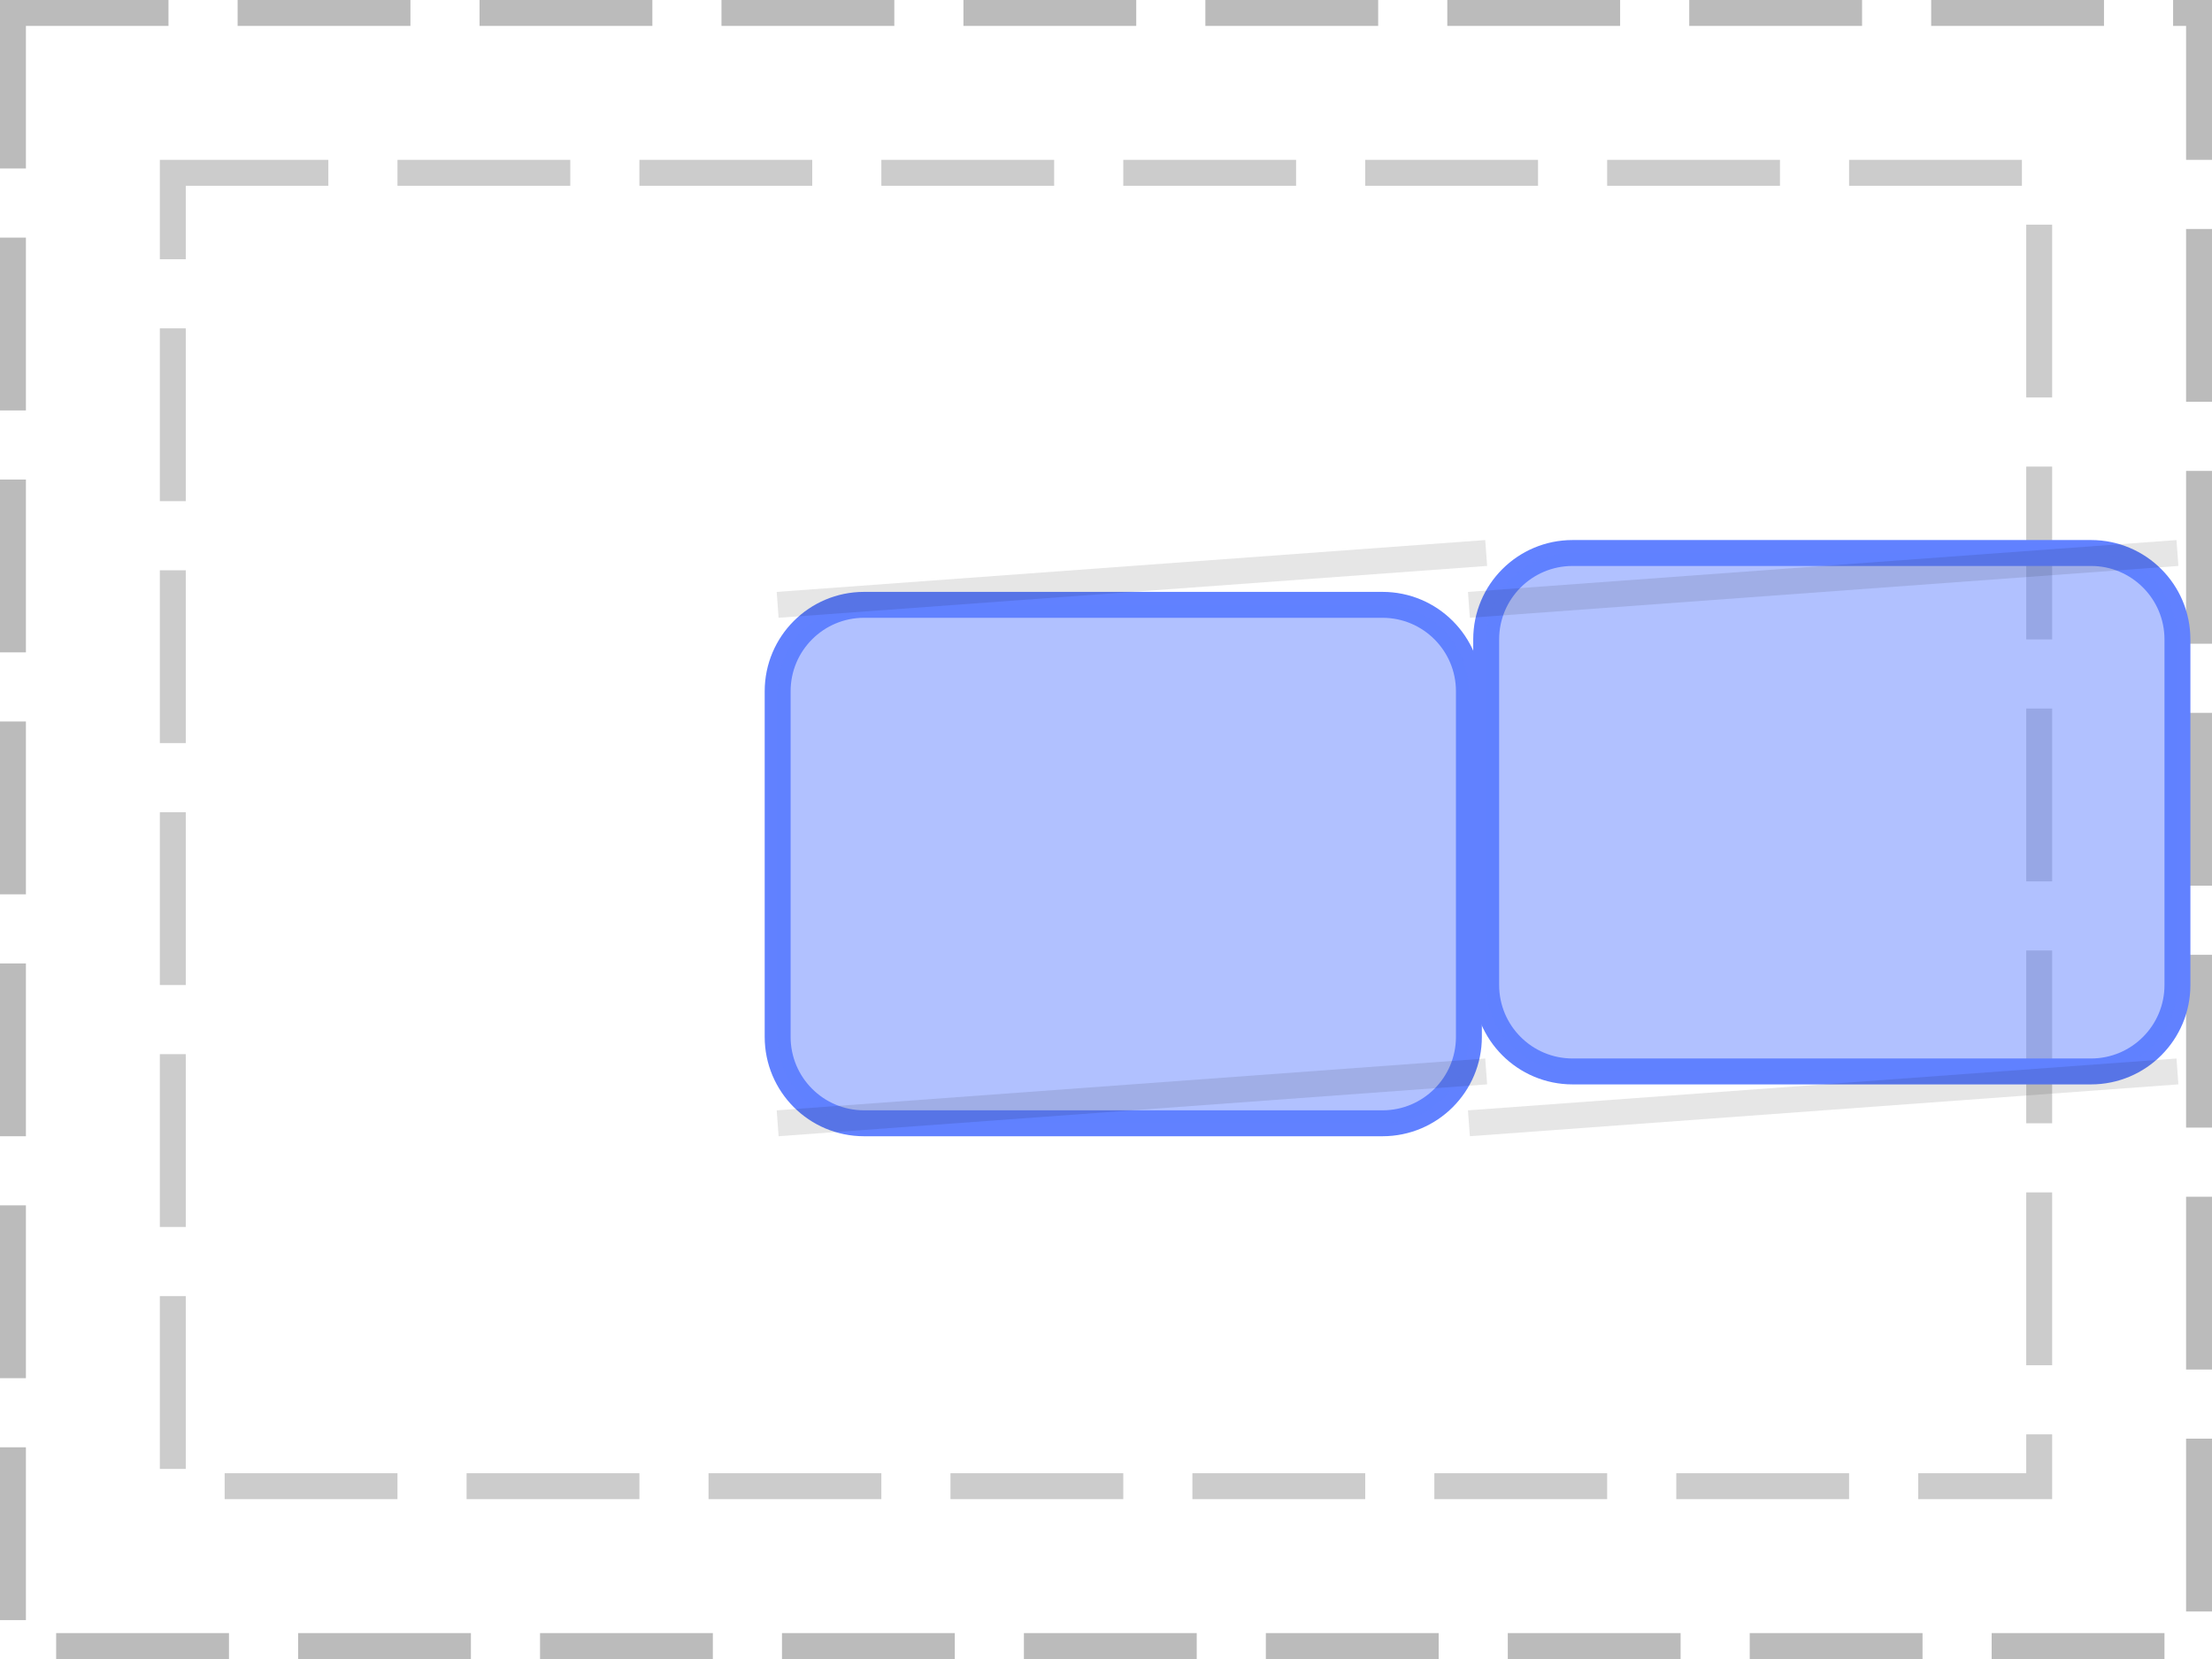
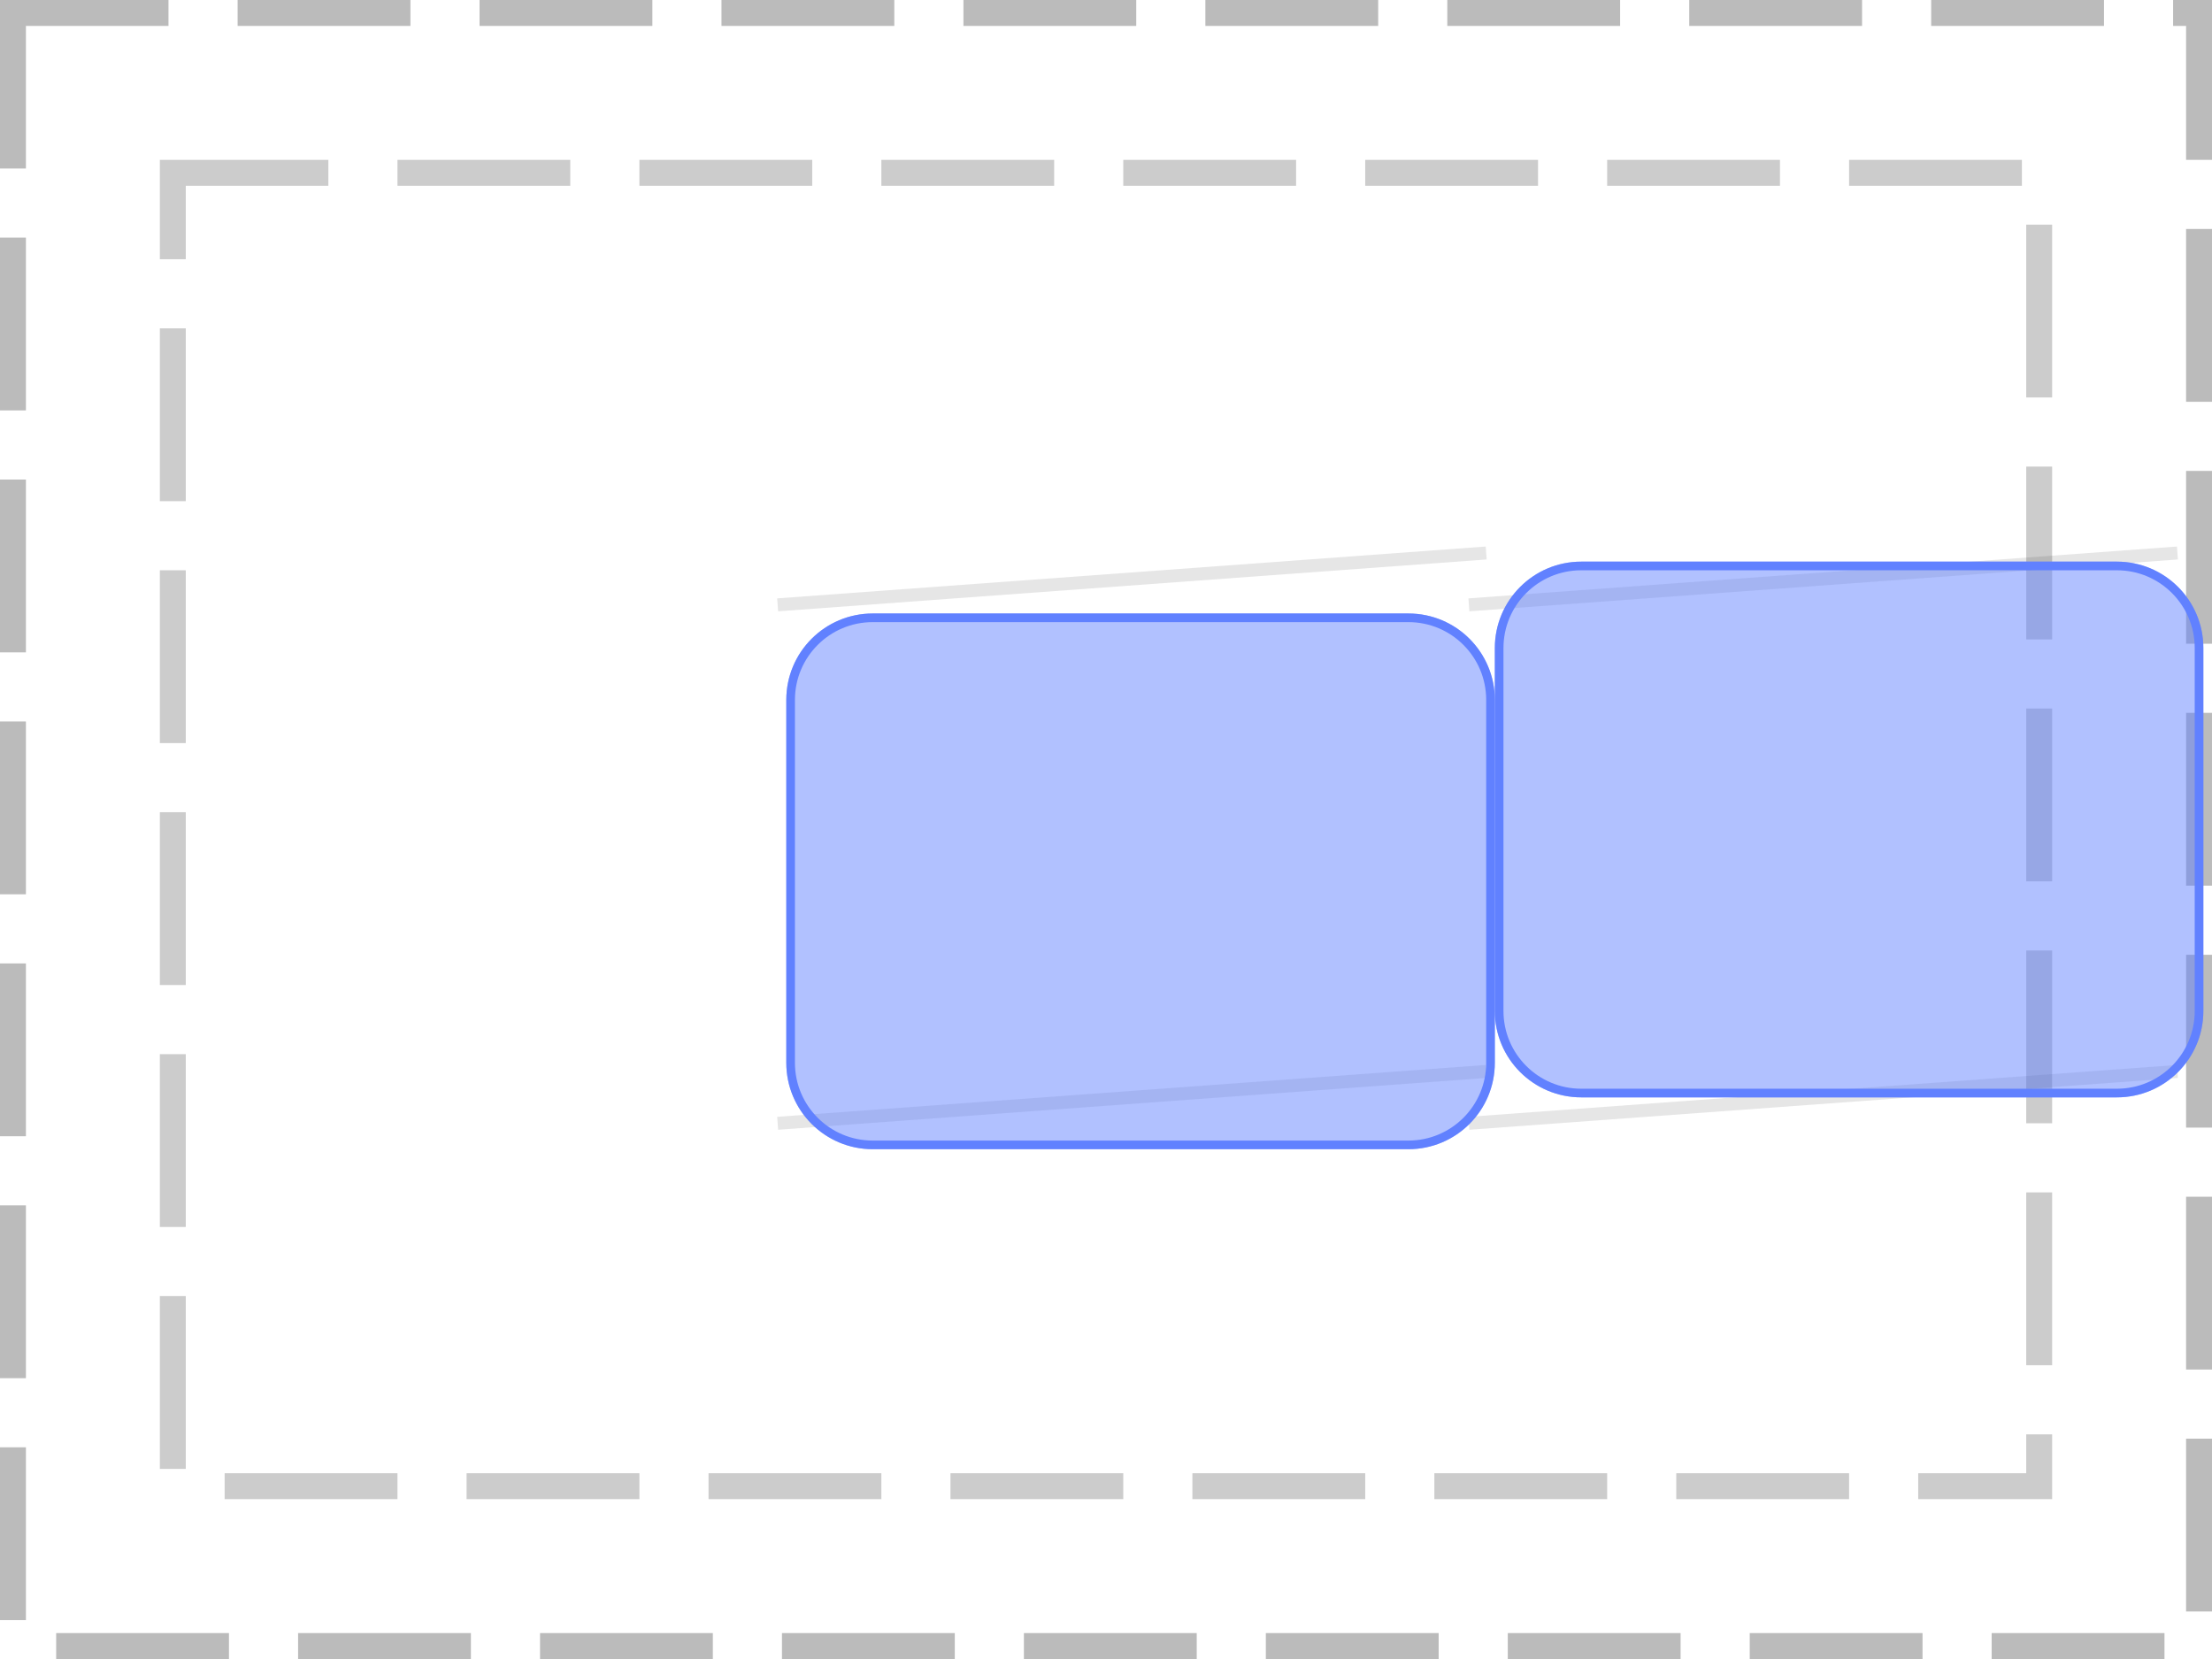
<svg xmlns="http://www.w3.org/2000/svg" width="128pt" height="96pt" viewBox="0 0 128 96" version="1.1">
+   <defs>
+     <clipPath id="clip1">
+       <path d="M 45 35 L 87 35 L 87 67 L 45 67 Z M 45 35 " />
+     </clipPath>
+     <clipPath id="clip2">
+       <path d="M 45.5 40.5 C 45.5 37.738 47.738 35.5 50.5 35.5 L 81.5 35.5 C 84.262 35.5 86.5 37.738 86.5 40.5 L 86.5 61.5 C 86.5 64.262 84.262 66.5 81.5 66.5 L 50.5 66.5 C 47.738 66.5 45.5 64.262 45.5 61.5 Z M 45.5 40.5 " />
+     </clipPath>
+     <clipPath id="clip3">
+       <path d="M 86 32 L 128 32 L 128 64 L 86 64 Z M 86 32 " />
+     </clipPath>
+     <clipPath id="clip4">
+       <path d="M 86.5 37.5 C 86.5 34.738 88.738 32.5 91.5 32.5 L 122.5 32.5 C 125.262 32.5 127.5 34.738 127.5 37.5 L 127.5 58.5 C 127.5 61.262 125.262 63.5 122.5 63.5 L 91.5 63.5 C 88.738 63.5 86.5 61.262 86.5 58.5 Z M 86.5 37.5 " />
+     </clipPath>
+   </defs>
  <g id="surface2">
    <path style="fill:none;stroke-width:1.5;stroke-linecap:butt;stroke-linejoin:miter;stroke:rgb(0%,0%,0%);stroke-opacity:0.267;stroke-dasharray:10,4;stroke-dashoffset:1;stroke-miterlimit:10;" d="M 0.75 0.75 L 127.25 0.75 L 127.25 95.25 L 0.75 95.25 Z M 0.75 0.75 " />
    <path style="fill:none;stroke-width:1.5;stroke-linecap:butt;stroke-linejoin:miter;stroke:rgb(0%,0%,0%);stroke-opacity:0.2;stroke-dasharray:10,4;stroke-dashoffset:1;stroke-miterlimit:10;" d="M 10 10 L 118 10 L 118 86 L 10 86 Z M 10 10 " />
-     <path style="fill:none;stroke-width:1.5;stroke-linecap:butt;stroke-linejoin:miter;stroke:rgb(38.039%,50.588%,100%);stroke-opacity:1;stroke-miterlimit:10;" d="M 0 5 C 0 2.238 2.238 0 5 0 L 35 0 C 37.762 0 40 2.238 40 5 L 40 25 C 40 27.762 37.762 30 35 30 L 5 30 C 2.238 30 0 27.762 0 25 Z M 0 5 " transform="matrix(1,0,0,1,45,35)" />
-     <path style=" stroke:none;fill-rule:nonzero;fill:rgb(38.039%,50.588%,100%);fill-opacity:0.49;" d="M 45 40 C 45 37.238 47.238 35 50 35 L 80 35 C 82.762 35 85 37.238 85 40 L 85 60 C 85 62.762 82.762 65 80 65 L 50 65 C 47.238 65 45 62.762 45 60 Z M 45 40 " />
-     <path style="fill:none;stroke-width:1.5;stroke-linecap:butt;stroke-linejoin:miter;stroke:rgb(38.039%,50.588%,100%);stroke-opacity:1;stroke-miterlimit:10;" d="M 0 5 C 0 2.238 2.238 0 5 0 L 35 0 C 37.762 0 40 2.238 40 5 L 40 25 C 40 27.762 37.762 30 35 30 L 5 30 C 2.238 30 0 27.762 0 25 Z M 0 5 " transform="matrix(1,0,0,1,86,32)" />
-     <path style=" stroke:none;fill-rule:nonzero;fill:rgb(38.039%,50.588%,100%);fill-opacity:0.49;" d="M 86 37 C 86 34.238 88.238 32 91 32 L 121 32 C 123.762 32 126 34.238 126 37 L 126 57 C 126 59.762 123.762 62 121 62 L 91 62 C 88.238 62 86 59.762 86 57 Z M 86 37 " />
-     <path style="fill:none;stroke-width:1.5;stroke-linecap:butt;stroke-linejoin:miter;stroke:rgb(0%,0%,0%);stroke-opacity:0.1;stroke-miterlimit:10;" d="M 45 35 L 86 32 " />
-     <path style="fill:none;stroke-width:1.5;stroke-linecap:butt;stroke-linejoin:miter;stroke:rgb(0%,0%,0%);stroke-opacity:0.1;stroke-miterlimit:10;" d="M 85 35 L 126 32 M 45 65 L 86 62 " />
-     <path style="fill:none;stroke-width:1.5;stroke-linecap:butt;stroke-linejoin:miter;stroke:rgb(0%,0%,0%);stroke-opacity:0.1;stroke-miterlimit:10;" d="M 85 65 L 126 62 " />
+     <path style="fill:none;stroke-width:0.75;stroke-linecap:butt;stroke-linejoin:miter;stroke:rgb(0%,0%,0%);stroke-opacity:0.1;stroke-miterlimit:10;" d="M 45 35 L 86 32 " />
+     <path style="fill:none;stroke-width:0.75;stroke-linecap:butt;stroke-linejoin:miter;stroke:rgb(0%,0%,0%);stroke-opacity:0.1;stroke-miterlimit:10;" d="M 85 35 L 126 32 M 45 65 L 86 62 " />
+     <path style="fill:none;stroke-width:0.75;stroke-linecap:butt;stroke-linejoin:miter;stroke:rgb(0%,0%,0%);stroke-opacity:0.1;stroke-miterlimit:10;" d="M 85 65 L 126 62 " />
+     <g clip-path="url(#clip1)" clip-rule="nonzero">
+       <g clip-path="url(#clip2)" clip-rule="nonzero">
+         <rect x="0" y="0" width="128" height="96" style="fill:rgb(38.039%,50.588%,100%);fill-opacity:0.49;stroke:none;" />
+         <path style="fill:none;stroke-width:1;stroke-linecap:butt;stroke-linejoin:miter;stroke:rgb(38.039%,50.588%,100%);stroke-opacity:1;stroke-miterlimit:10;" d="M 0.5 5.5 C 0.5 2.738 2.738 0.5 5.5 0.5 L 36.5 0.5 C 39.262 0.5 41.5 2.738 41.5 5.5 L 41.5 26.5 C 41.5 29.262 39.262 31.5 36.5 31.5 L 5.5 31.5 C 2.738 31.5 0.5 29.262 0.5 26.5 Z M 0.5 5.5 " transform="matrix(1,0,0,1,45,35)" />
+       </g>
+     </g>
+     <g clip-path="url(#clip3)" clip-rule="nonzero">
+       <g clip-path="url(#clip4)" clip-rule="nonzero">
+         <rect x="0" y="0" width="128" height="96" style="fill:rgb(38.039%,50.588%,100%);fill-opacity:0.49;stroke:none;" />
+         <path style="fill:none;stroke-width:1;stroke-linecap:butt;stroke-linejoin:miter;stroke:rgb(38.039%,50.588%,100%);stroke-opacity:1;stroke-miterlimit:10;" d="M 0.5 5.5 C 0.5 2.738 2.738 0.5 5.5 0.5 L 36.5 0.5 C 39.262 0.5 41.5 2.738 41.5 5.5 L 41.5 26.5 C 41.5 29.262 39.262 31.5 36.5 31.5 L 5.5 31.5 C 2.738 31.5 0.5 29.262 0.5 26.5 Z M 0.5 5.5 " transform="matrix(1,0,0,1,86,32)" />
+       </g>
+     </g>
  </g>
</svg>
